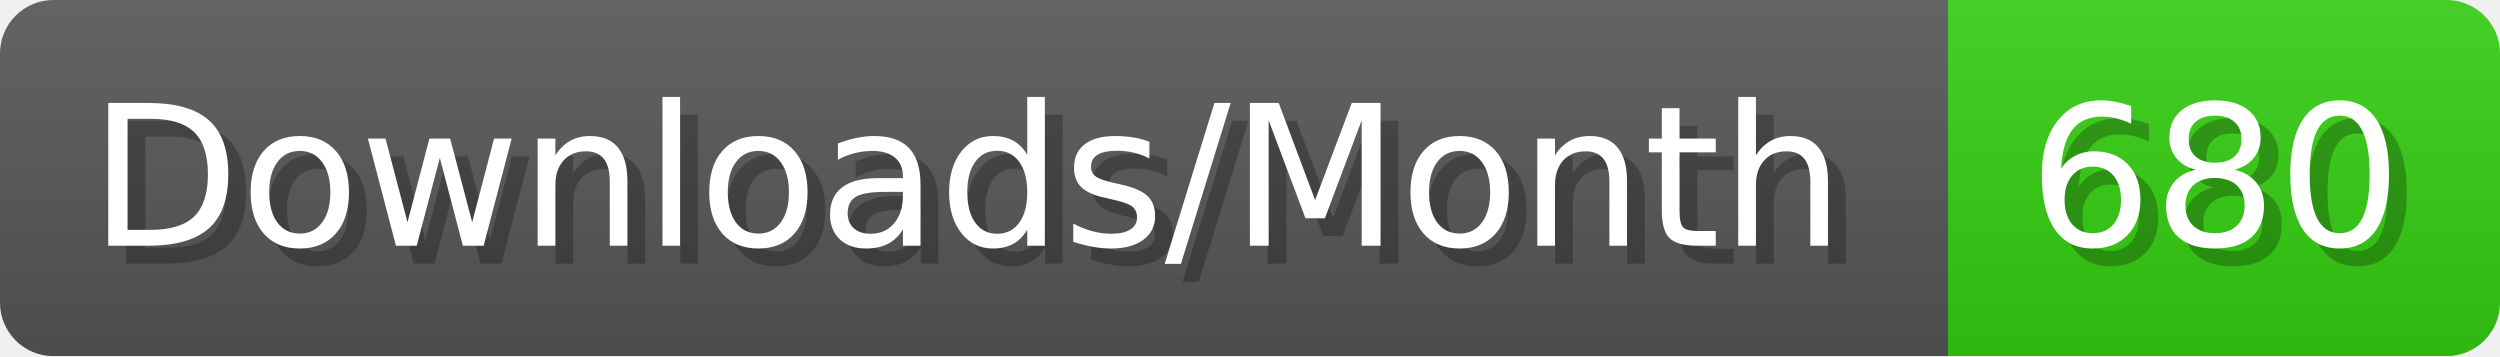
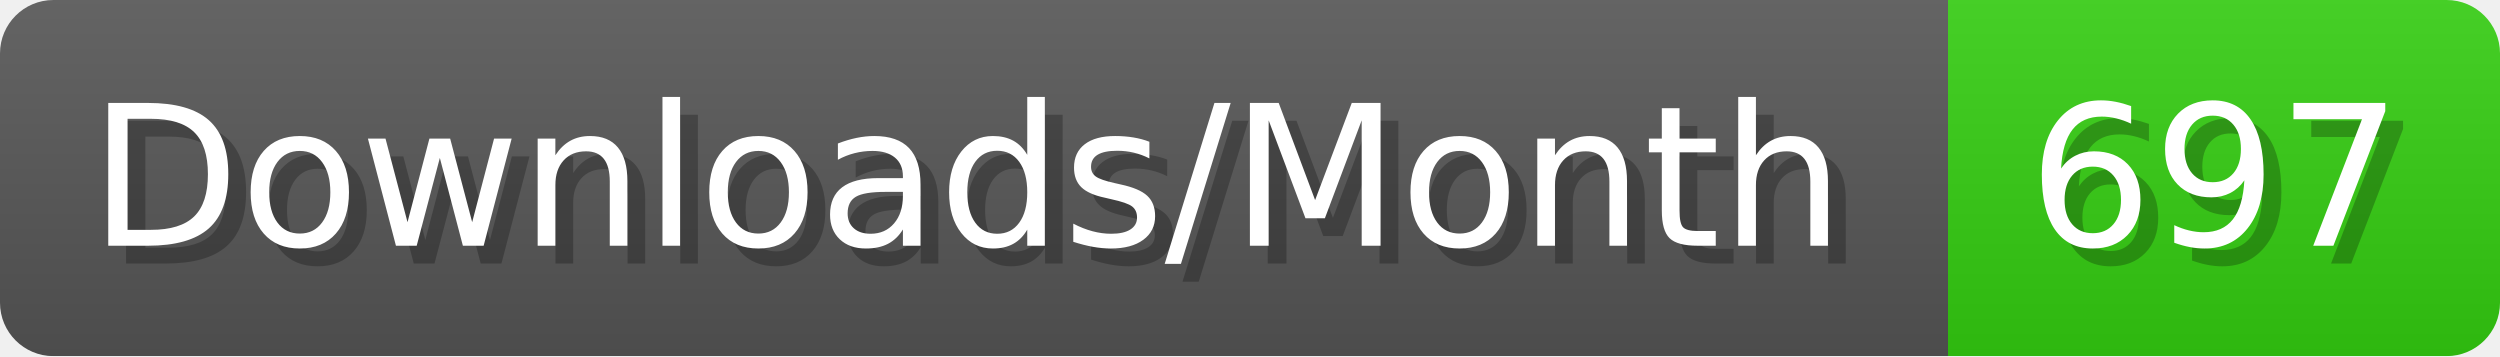
- <svg xmlns="http://www.w3.org/2000/svg" width="140.4" height="20" viewBox="0 0 1404 200" role="img" aria-label="Downloads/Month: 680">
+ <svg xmlns="http://www.w3.org/2000/svg" width="140.4" height="20" viewBox="0 0 1404 200" role="img" aria-label="Downloads/Month: 697">
  <linearGradient id="YlXUI" x2="0" y2="100%">
    <stop offset="0" stop-opacity=".1" stop-color="#EEE" />
    <stop offset="1" stop-opacity=".1" />
  </linearGradient>
  <mask id="JHhop">
    <rect width="1404" height="200" rx="30" fill="#FFF" />
  </mask>
  <g mask="url(#JHhop)">
    <rect width="1094" height="200" fill="#555" />
    <rect width="310" height="200" fill="#3C1" x="1094" />
    <rect width="1404" height="200" fill="url(#YlXUI)" />
  </g>
  <g aria-hidden="true" fill="#fff" text-anchor="start" font-family="Verdana,DejaVu Sans,sans-serif" font-size="110">
    <text x="60" y="148" textLength="994" fill="#000" opacity="0.25">Downloads/Month</text>
    <text x="50" y="138" textLength="994">Downloads/Month</text>
-     <text x="1149" y="148" textLength="210" fill="#000" opacity="0.25">680</text>
-     <text x="1139" y="138" textLength="210">680</text>
+     <text x="1149" y="148" textLength="210" fill="#000" opacity="0.25">697</text>
+     <text x="1139" y="138" textLength="210">697</text>
  </g>
</svg>
